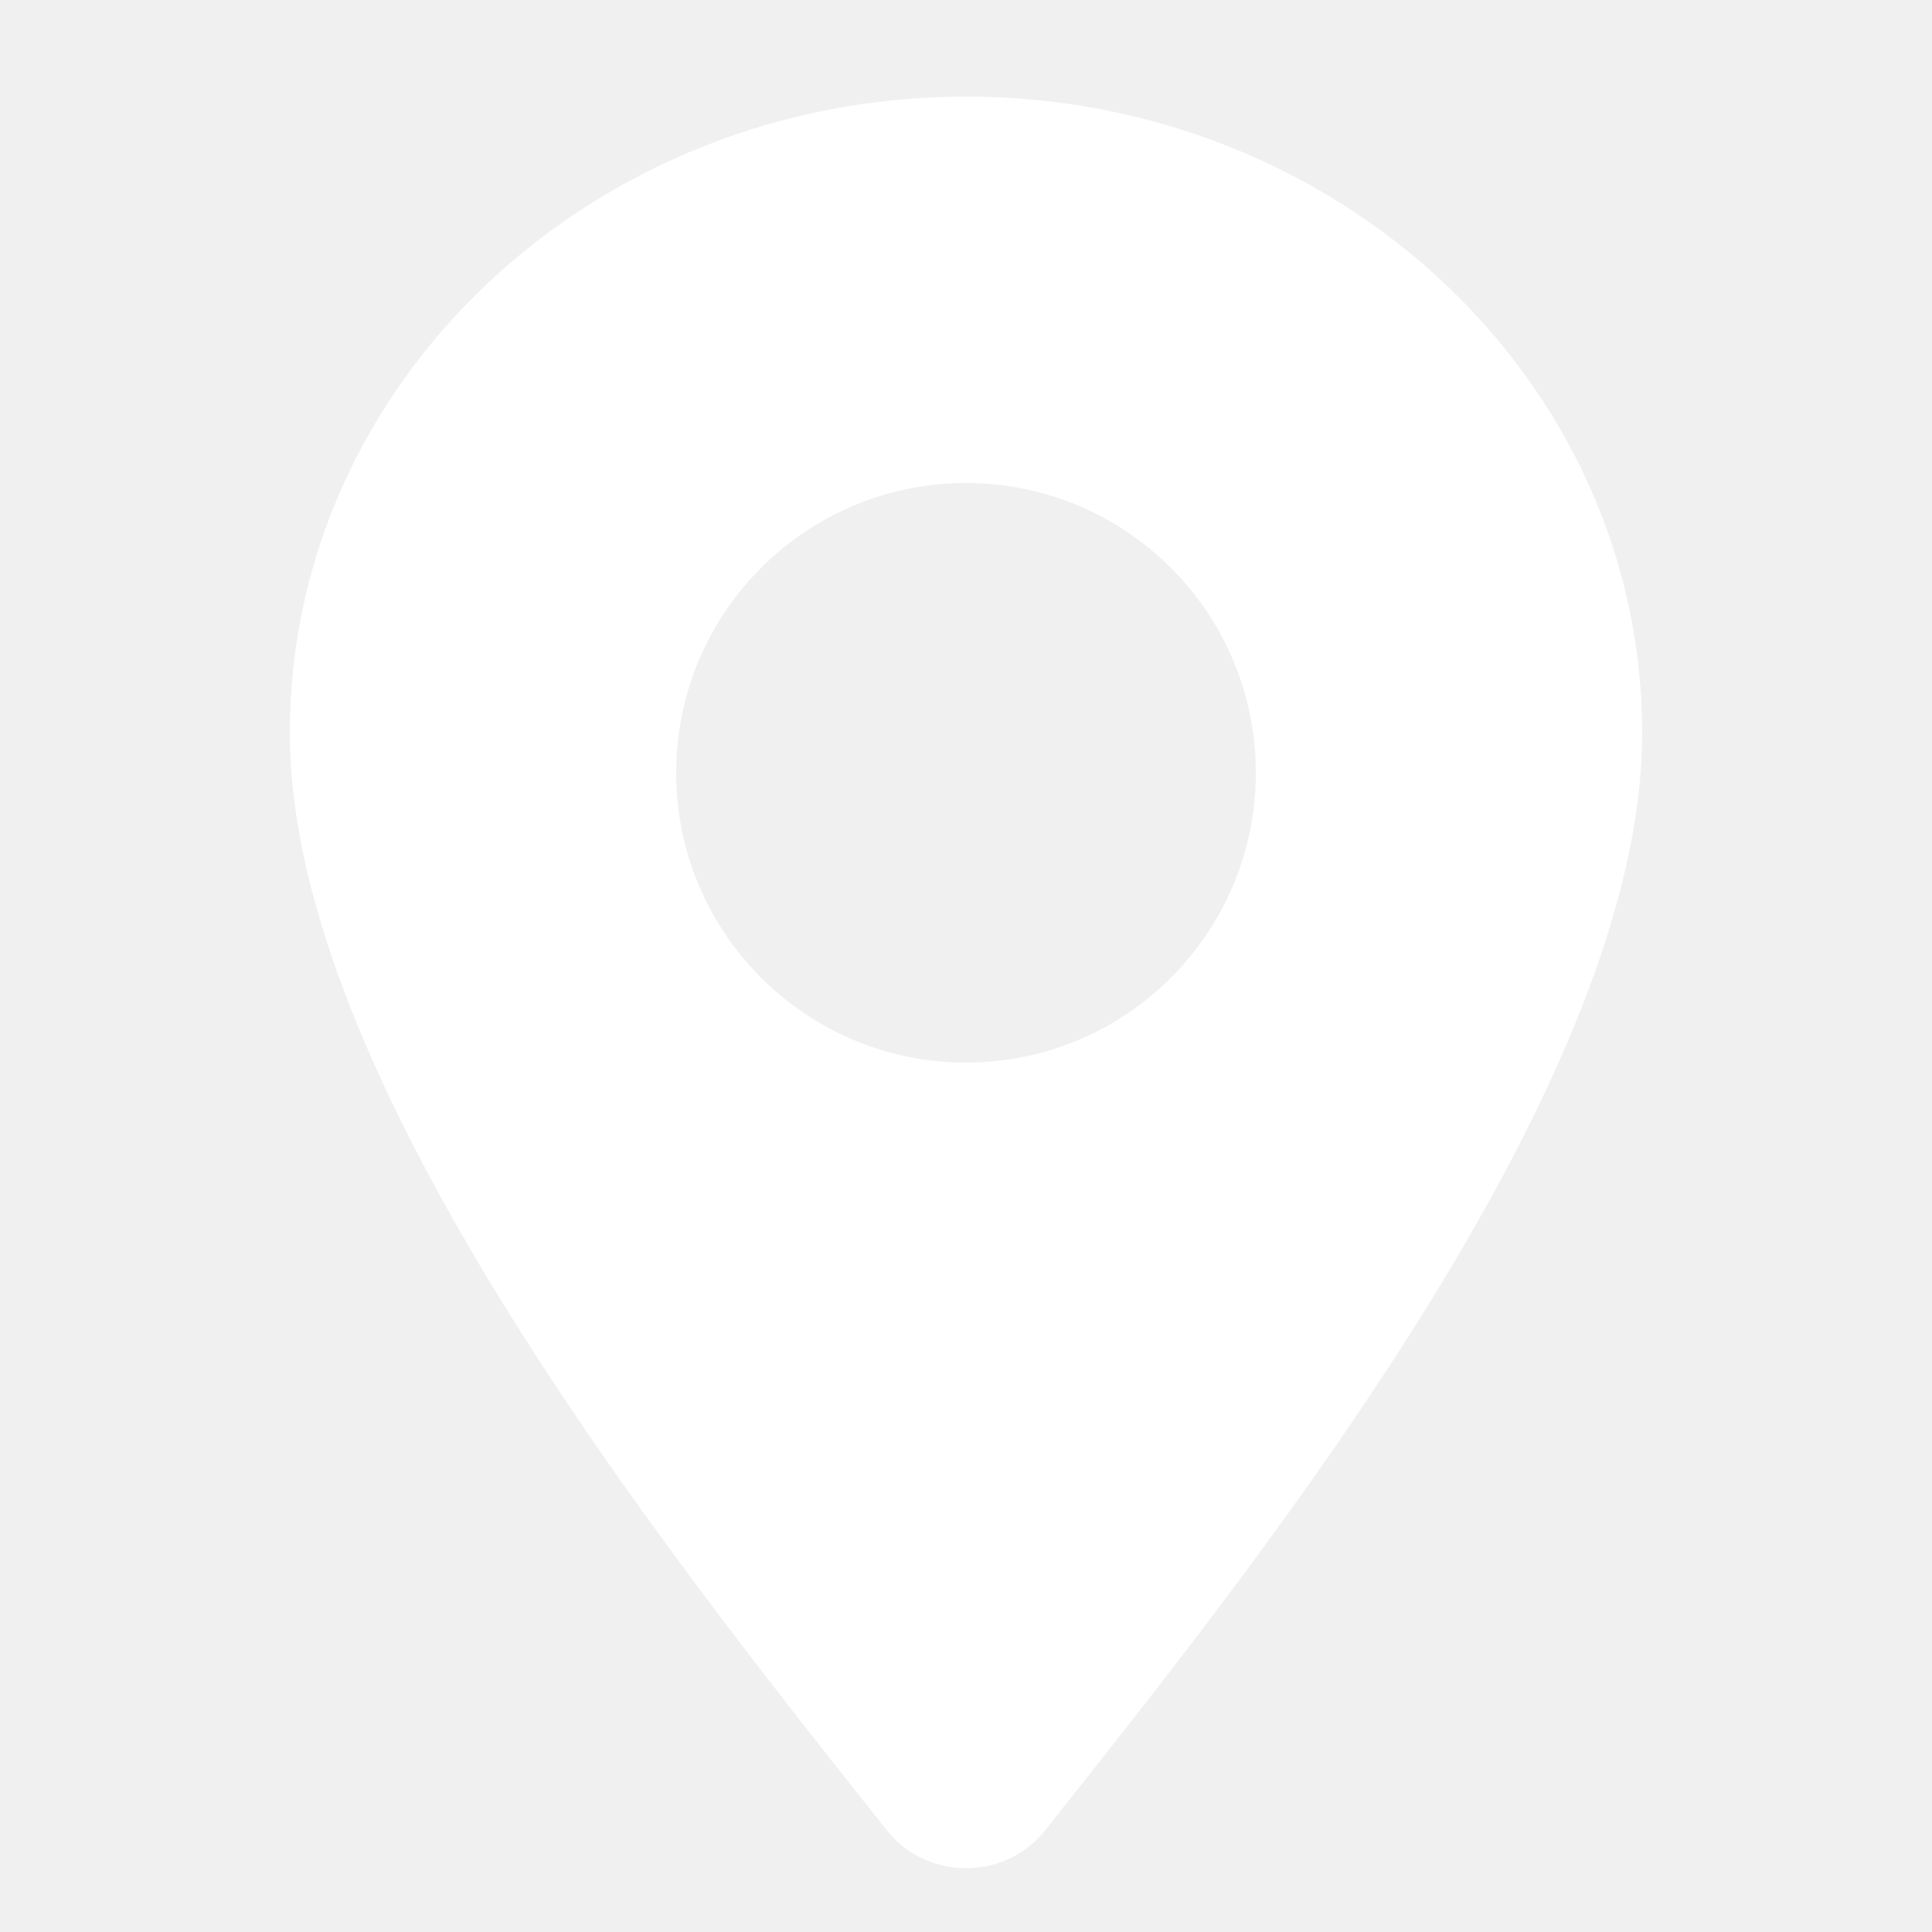
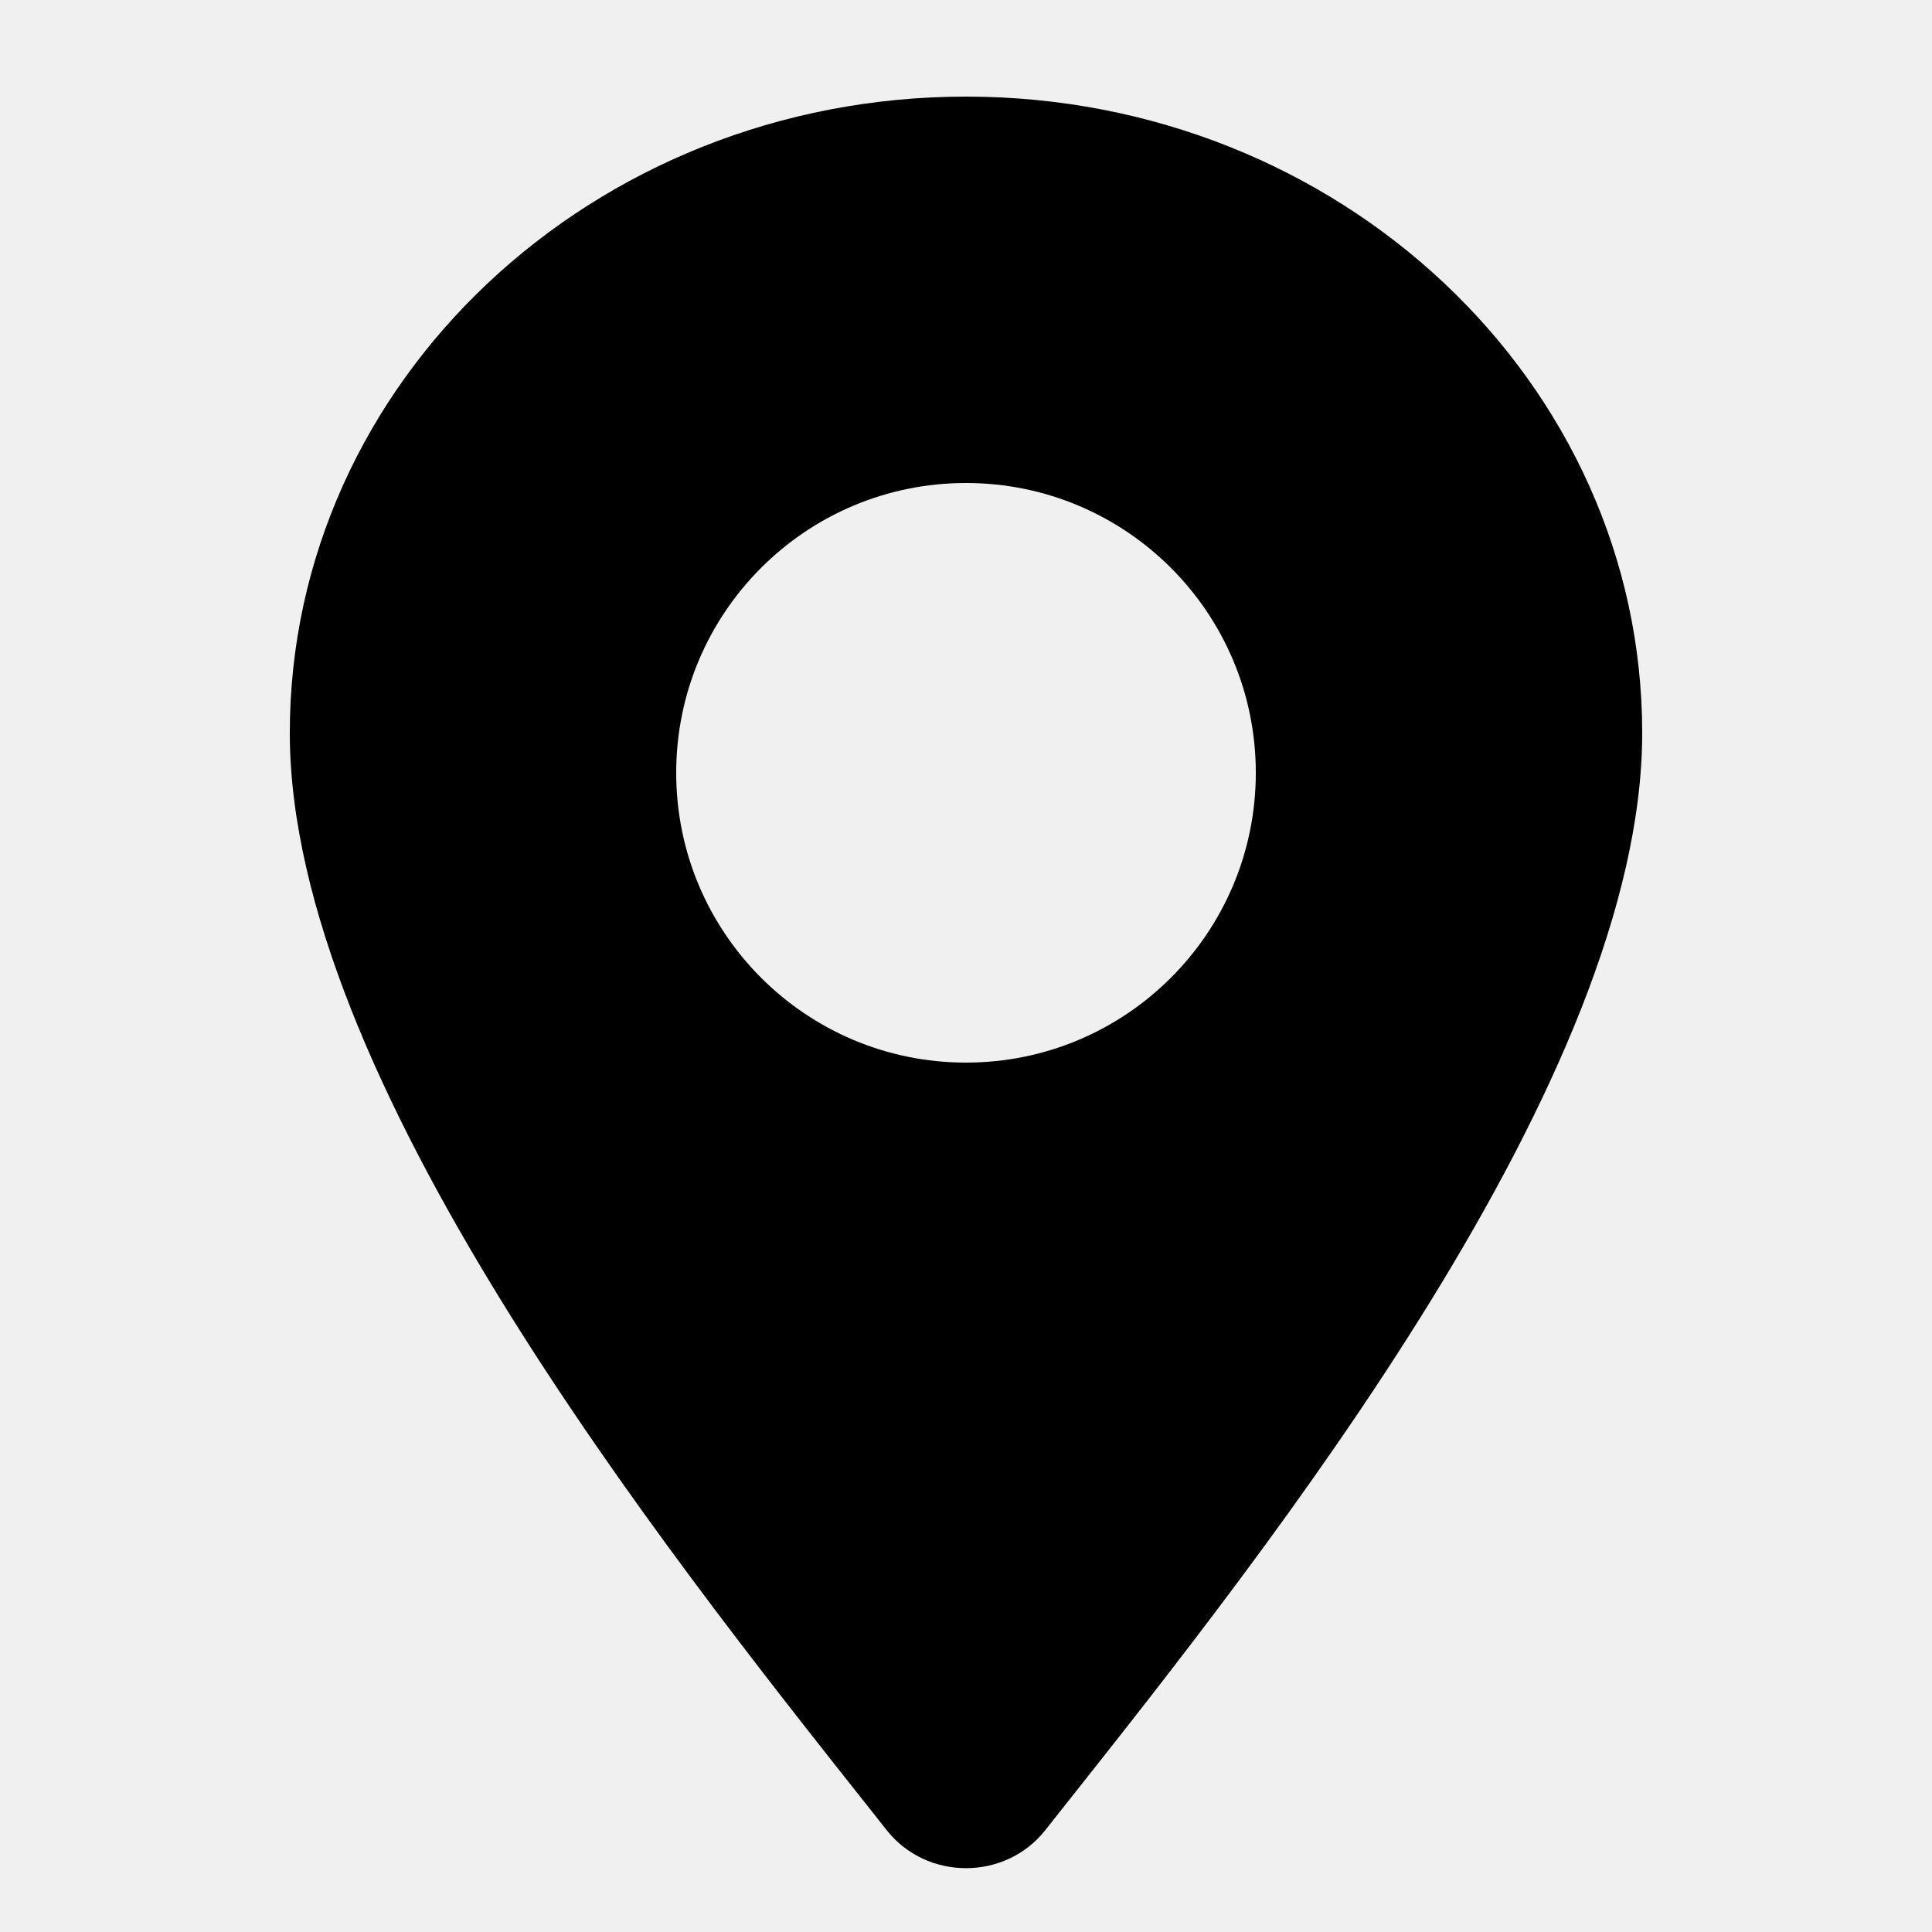
- <svg xmlns="http://www.w3.org/2000/svg" width="20" height="20" viewBox="0 0 20 20" fill="none">
-   <path fill-rule="evenodd" clip-rule="evenodd" d="M10 1C6.135 1 3 3.952 3 7.587C3 11.148 6.832 15.984 9.029 18.756C9.08 18.82 9.131 18.884 9.18 18.947C9.595 19.47 10.405 19.47 10.82 18.947C10.869 18.885 10.919 18.822 10.97 18.757C13.166 15.987 17 11.152 17 7.587C17 3.952 13.865 1 10 1ZM13 8C13 9.657 11.657 11 10 11C8.343 11 7 9.657 7 8C7 6.343 8.343 5 10 5C11.657 5 13 6.343 13 8Z" fill="white" />
+ <svg xmlns="http://www.w3.org/2000/svg" width="20" height="20" viewBox="0 0 20 20" fill="currentColor">
+   <path fill-rule="evenodd" clip-rule="evenodd" d="M10 1C6.135 1 3 3.952 3 7.587C3 11.148 6.832 15.984 9.029 18.756C9.08 18.82 9.131 18.884 9.18 18.947C9.595 19.47 10.405 19.47 10.82 18.947C10.869 18.885 10.919 18.822 10.97 18.757C13.166 15.987 17 11.152 17 7.587C17 3.952 13.865 1 10 1ZM13 8C13 9.657 11.657 11 10 11C8.343 11 7 9.657 7 8C7 6.343 8.343 5 10 5C11.657 5 13 6.343 13 8Z" />
</svg>
